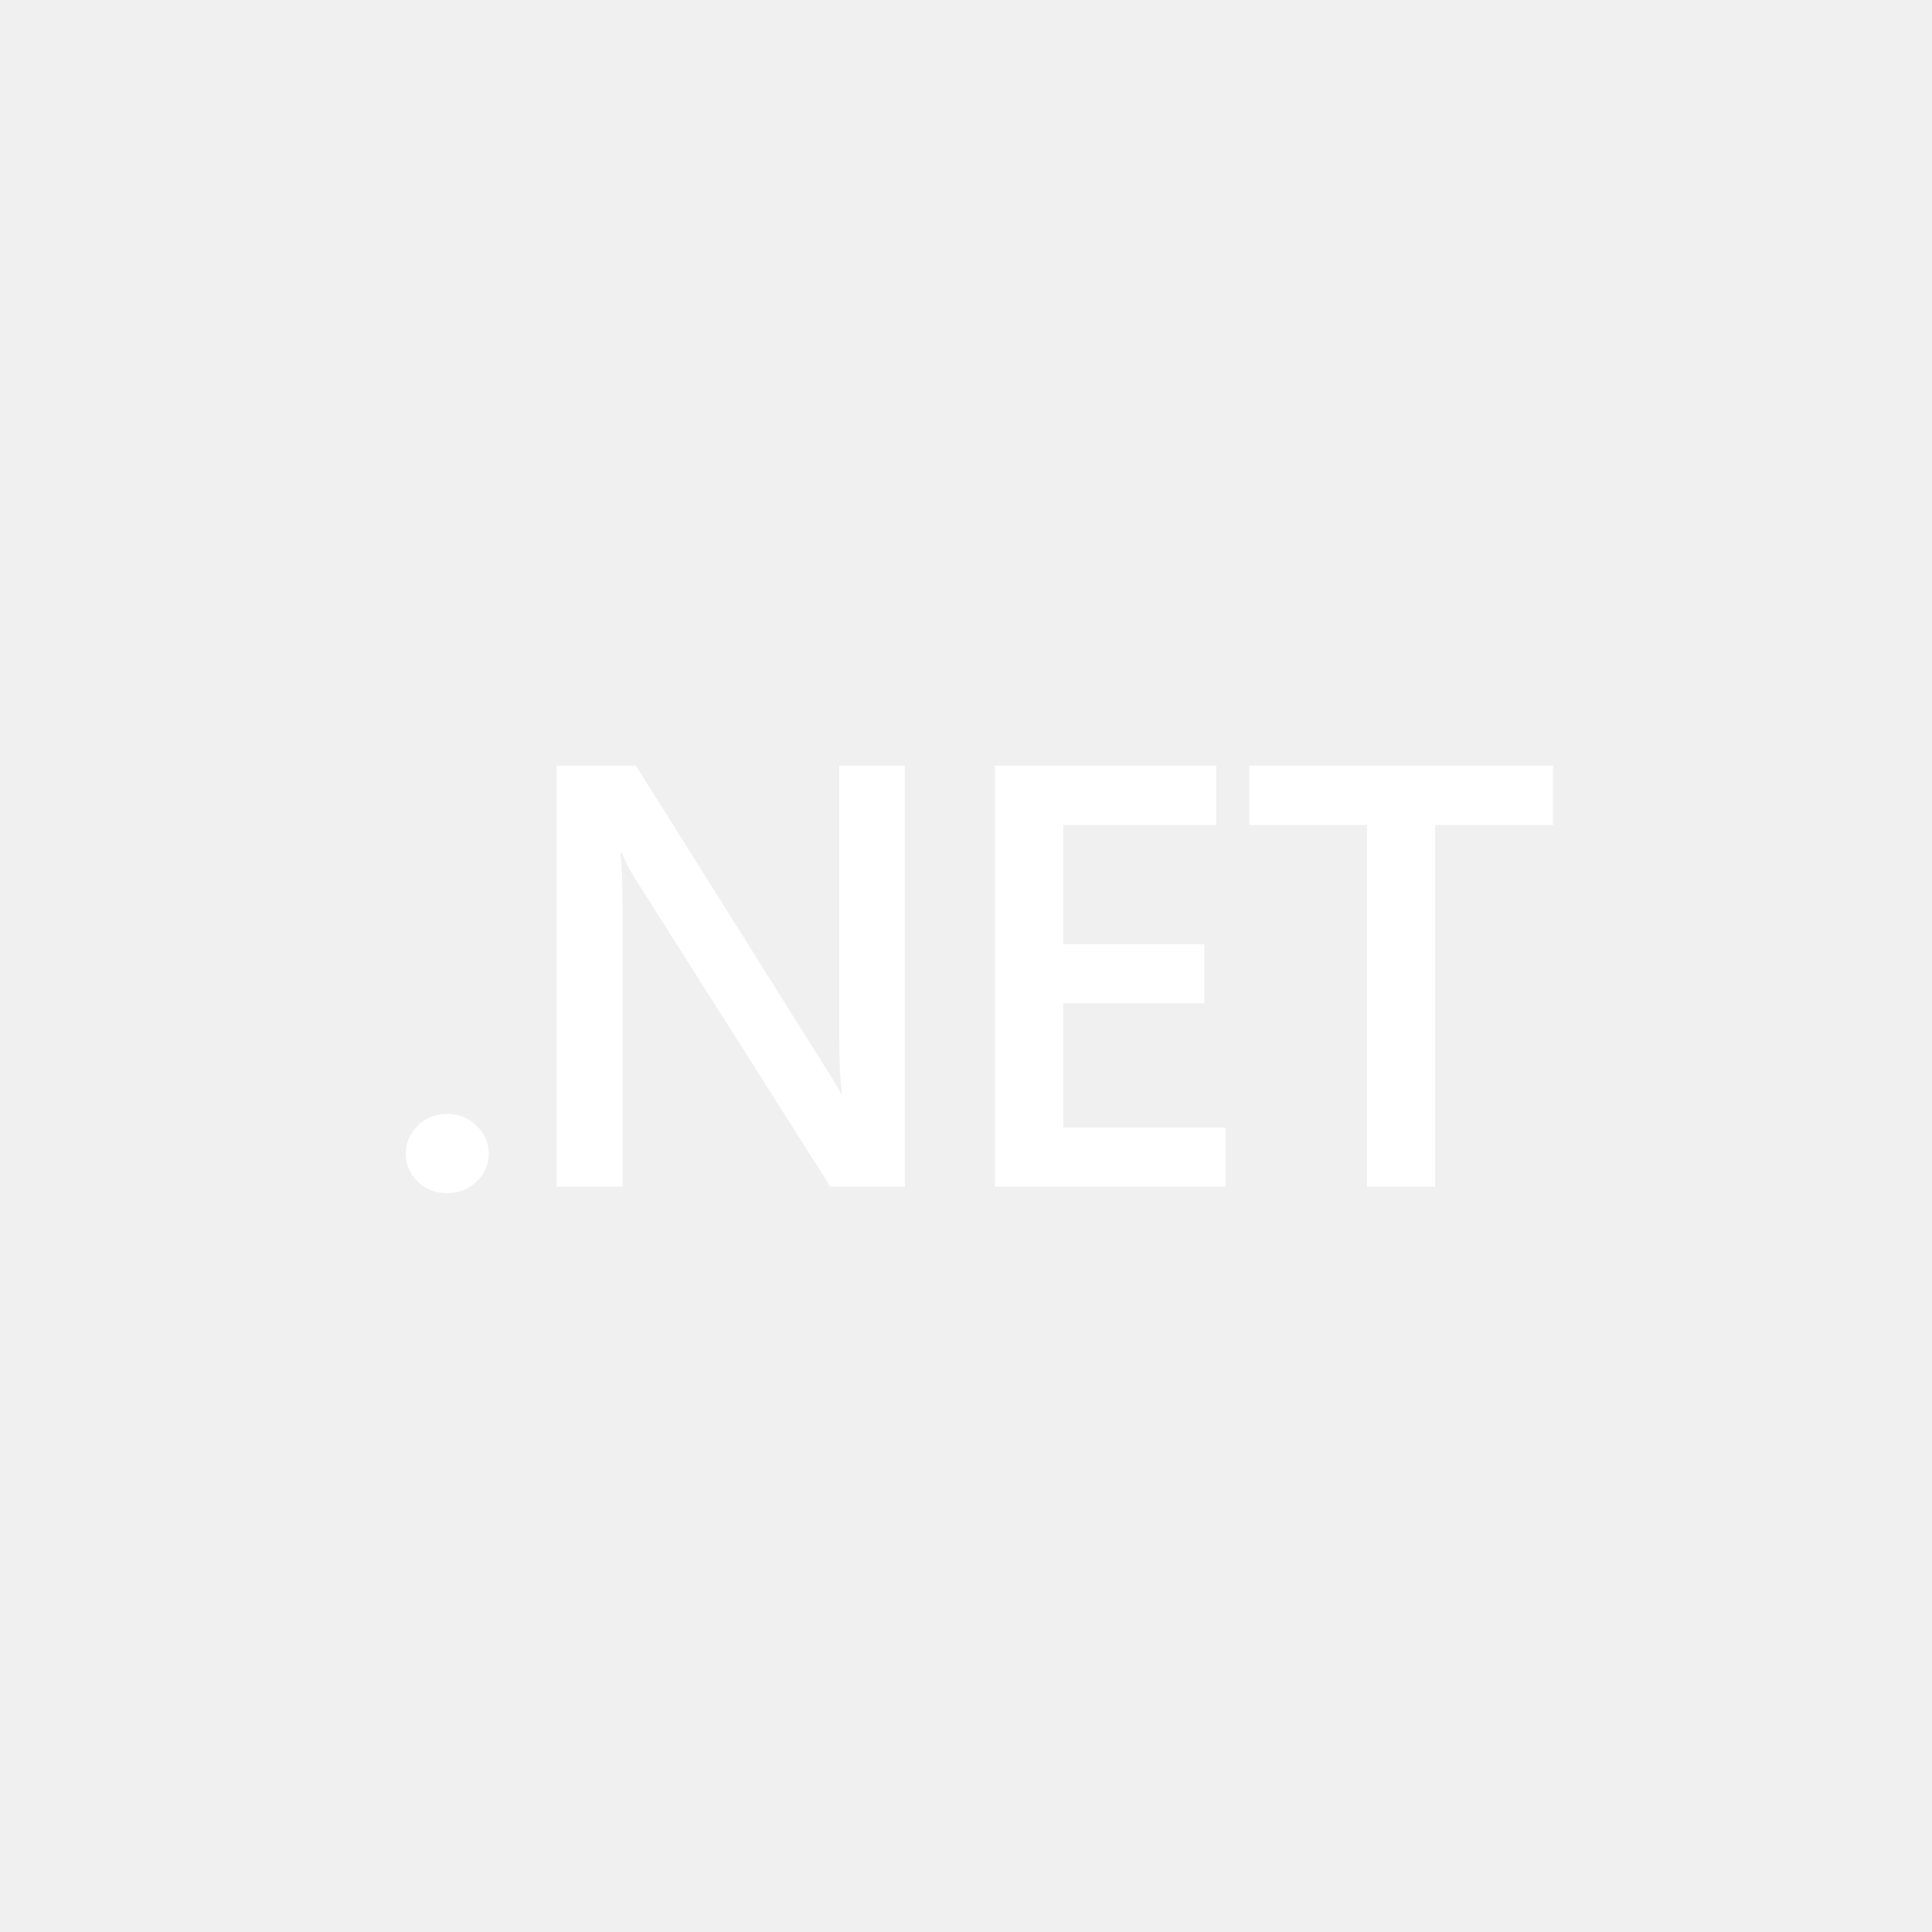
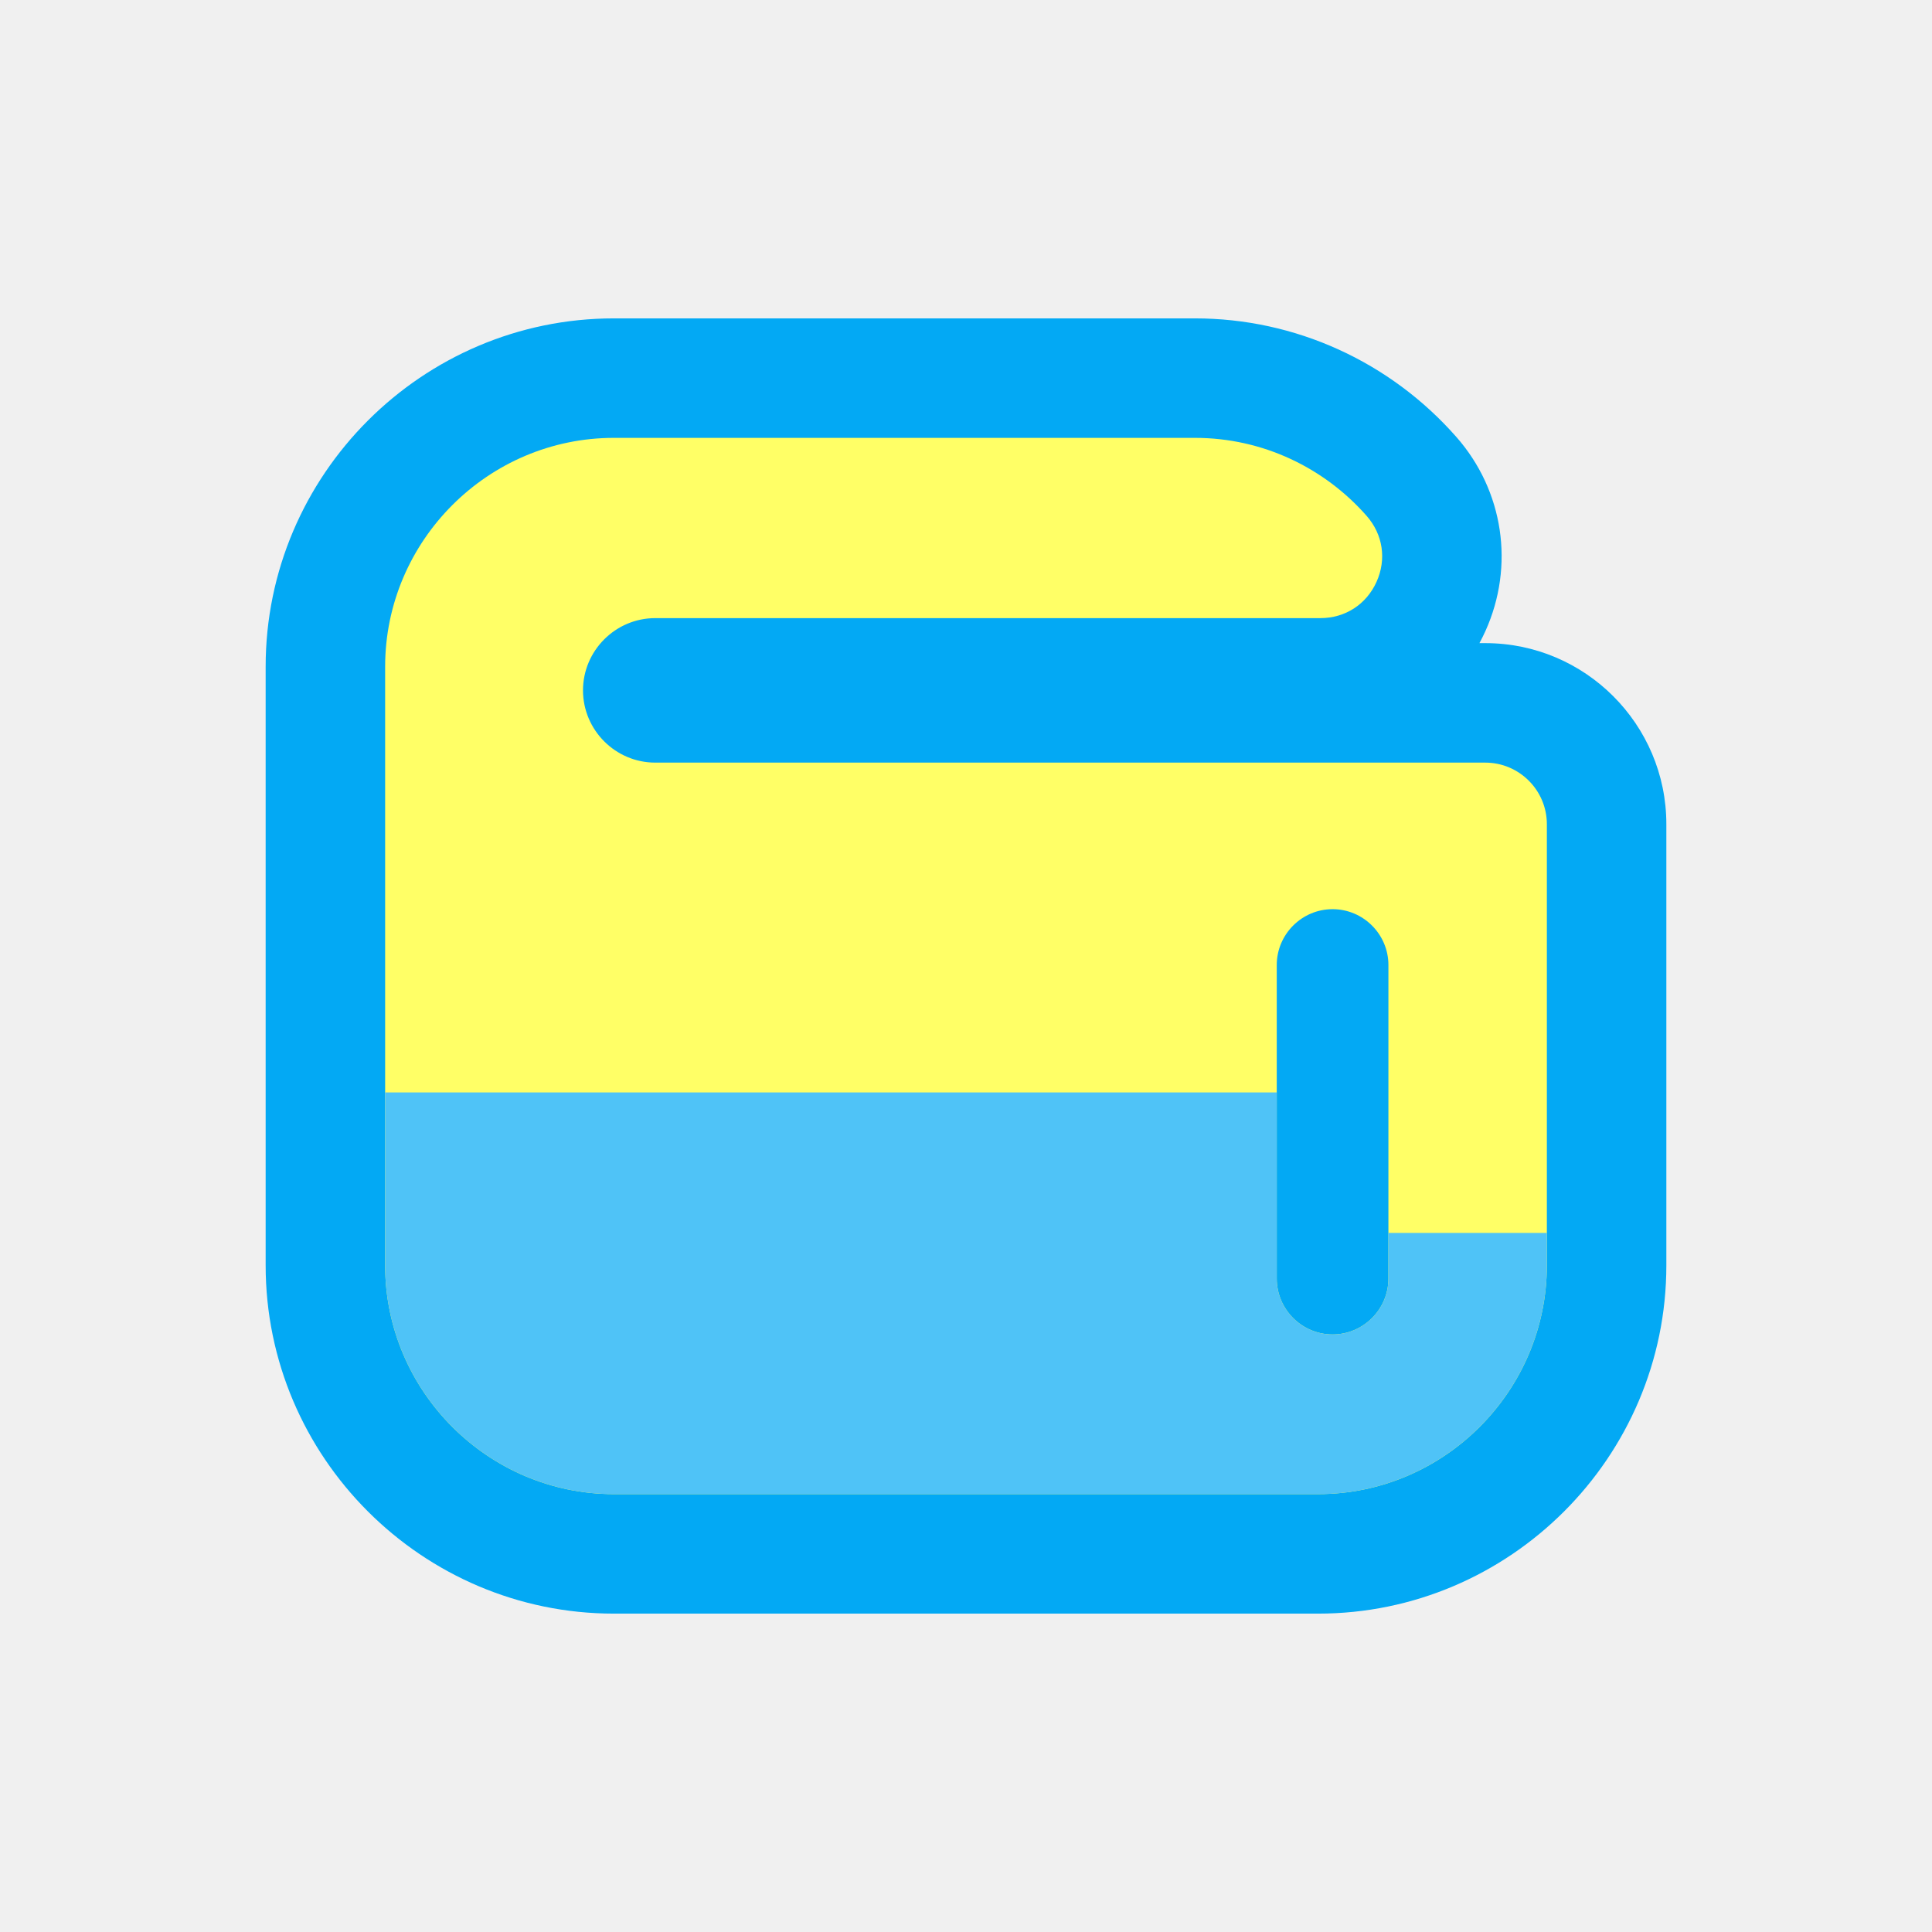
- <svg xmlns="http://www.w3.org/2000/svg" width="456" height="456" viewBox="0 0 456 456" version="1.1" xml:space="preserve" style="fill-rule:evenodd;clip-rule:evenodd;stroke-linejoin:round;stroke-miterlimit:2;">
-   <path d="m 105.5,281.609 c -2.703,0 -5.001,-0.9 -6.893,-2.702 -1.892,-1.848 -2.838,-4.042 -2.838,-6.582 0,-2.587 0.946,-4.804 2.838,-6.652 1.892,-1.848 4.19,-2.772 6.893,-2.772 2.748,0 5.068,0.924 6.96,2.772 1.937,1.848 2.906,4.064 2.906,6.652 0,2.54 -0.968,4.734 -2.906,6.582 -1.892,1.802 -4.212,2.702 -6.96,2.702 z" style="fill:#ffffff;fill-rule:nonzero;stroke-width:0.838" />
-   <path d="M 213.561,280.084 H 195.99 L 149.7,207.054 c -1.171,-1.848 -2.14,-3.765 -2.906,-5.751 h -0.406 c 0.361,2.125 0.541,6.675 0.541,13.65 v 65.132 h -15.543 v -99.36 h 18.719 l 44.737,71.298 c 1.892,2.957 3.109,4.989 3.649,6.098 h 0.27 c -0.45,-2.632 -0.676,-7.09 -0.676,-13.373 v -64.023 h 15.476 z" style="fill:#ffffff;fill-rule:nonzero;stroke-width:0.838" />
-   <path d="m 289.251,280.084 h -54.401 v -99.36 h 52.238 v 13.997 h -36.154 v 28.131 h 33.316 v 13.927 h -33.316 v 29.378 h 38.316 z" style="fill:#ffffff;fill-rule:nonzero;stroke-width:0.838" />
-   <path d="M 366.565,194.721 H 338.722 v 85.363 h -16.084 v -85.363 h -27.775 v -13.997 h 71.701 z" style="fill:#ffffff;fill-rule:nonzero;stroke-width:0.838" />
+ <svg xmlns="http://www.w3.org/2000/svg" width="800px" height="800px" viewBox="0 0 13333.33 13333.33" style="shape-rendering:geometricPrecision; text-rendering:geometricPrecision; image-rendering:optimizeQuality; fill-rule:evenodd; clip-rule:evenodd" version="1.1" xml:space="preserve">
+   <defs>
+     <style type="text/css">
+    
+     .fil0 {fill:none}
+     .fil1 {fill:#03A9F4}
+     .fil3 {fill:#4FC3F7}
+     .fil2 {fill:#FFFF66}
+    
+   </style>
+   </defs>
+   <g id="Layer_x0020_1">
+     <rect class="fil0" height="13333.33" width="13333.33" x="-0" y="-0.01" />
+     <path class="fil1" d="M10210.03 4438.45l40.4 0c689.18,0 1249.57,560.39 1249.57,1249.57l0 3044.6c0,1323.53 -1079.97,2403.5 -2403.5,2403.5l-4859.67 0c-1323.53,0 -2403.5,-1079.97 -2403.5,-2403.5l0 -4131.91c0,-1323.53 1079.97,-2403.5 2403.5,-2403.5l4009.77 0c692.56,0 1347.42,299.12 1804.17,818.44 326.33,371.03 403.87,889.9 200.28,1340.12 -12.76,28.23 -26.45,55.8 -41.02,82.68z" />
+     <path class="fil2" d="M4236.83 3021.83l4009.77 0c470.77,0 895.1,208.83 1184.98,538.42 112.78,128.23 138.47,300.15 68.11,455.75 -70.36,155.6 -216.43,249.85 -387.2,249.85l-4590.41 0c-274.23,0 -498.61,224.38 -498.61,498.61l0 0c0,274.23 224.37,498.61 498.61,498.61l5728.36 0c234.06,0 424.95,190.89 424.95,424.94l0 3044.6c0,868.38 -710.5,1578.88 -1578.88,1578.88l-4859.67 0c-868.38,0 -1578.88,-710.49 -1578.88,-1578.88l0 -4131.91c0,-868.38 710.49,-1578.88 1578.88,-1578.88zm4959.72 3252.62l-0 0c-211.91,0 -385.29,173.37 -385.29,385.29l0 2164.43c0,211.91 173.38,385.29 385.29,385.29l0 0c211.91,0 385.29,-173.37 385.29,-385.29l0 -2164.43c0,-211.91 -173.38,-385.29 -385.29,-385.29z" />
+     <path class="fil3" d="M8811.26 7539.16l-6153.31 0 0 1193.46c0,868.39 710.5,1578.88 1578.88,1578.88l4859.67 0c868.38,0 1578.88,-710.5 1578.88,-1578.88l0 -223.7 -1093.55 0 0 315.24c0,211.91 -173.38,385.29 -385.29,385.29 -211.91,0 -385.28,-173.37 -385.28,-385.29l0 -1285z" />
+   </g>
</svg>
